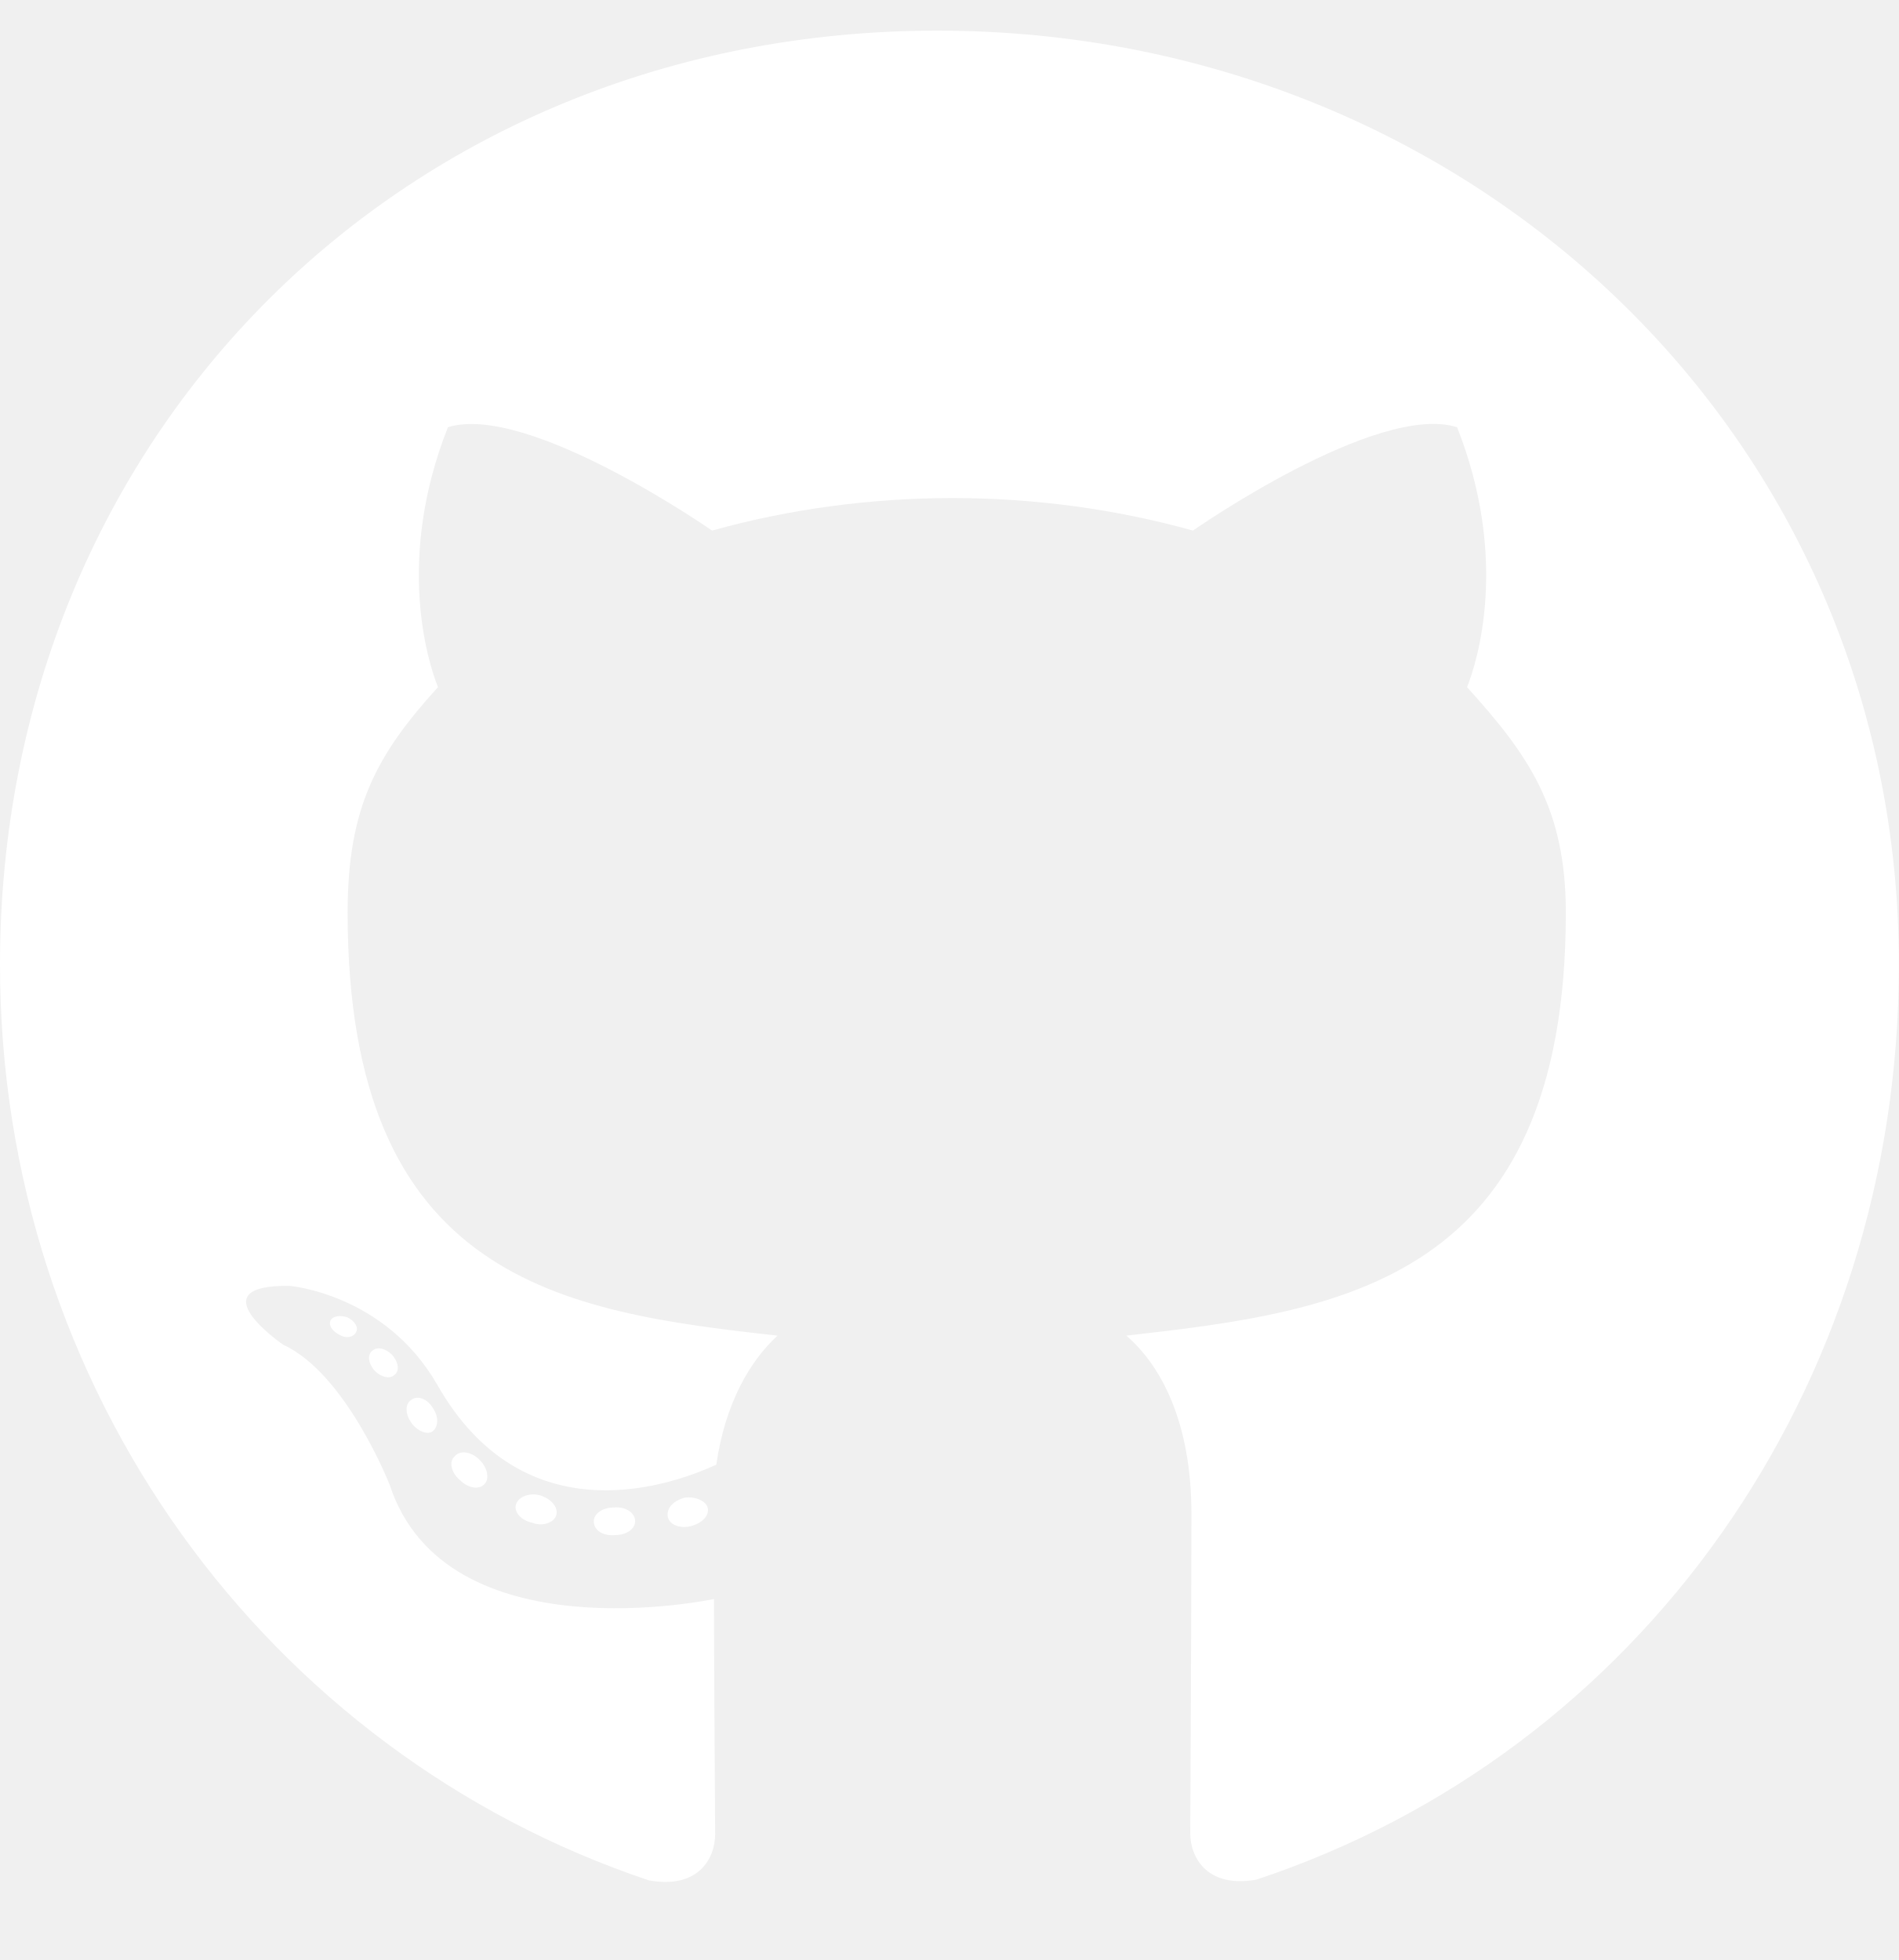
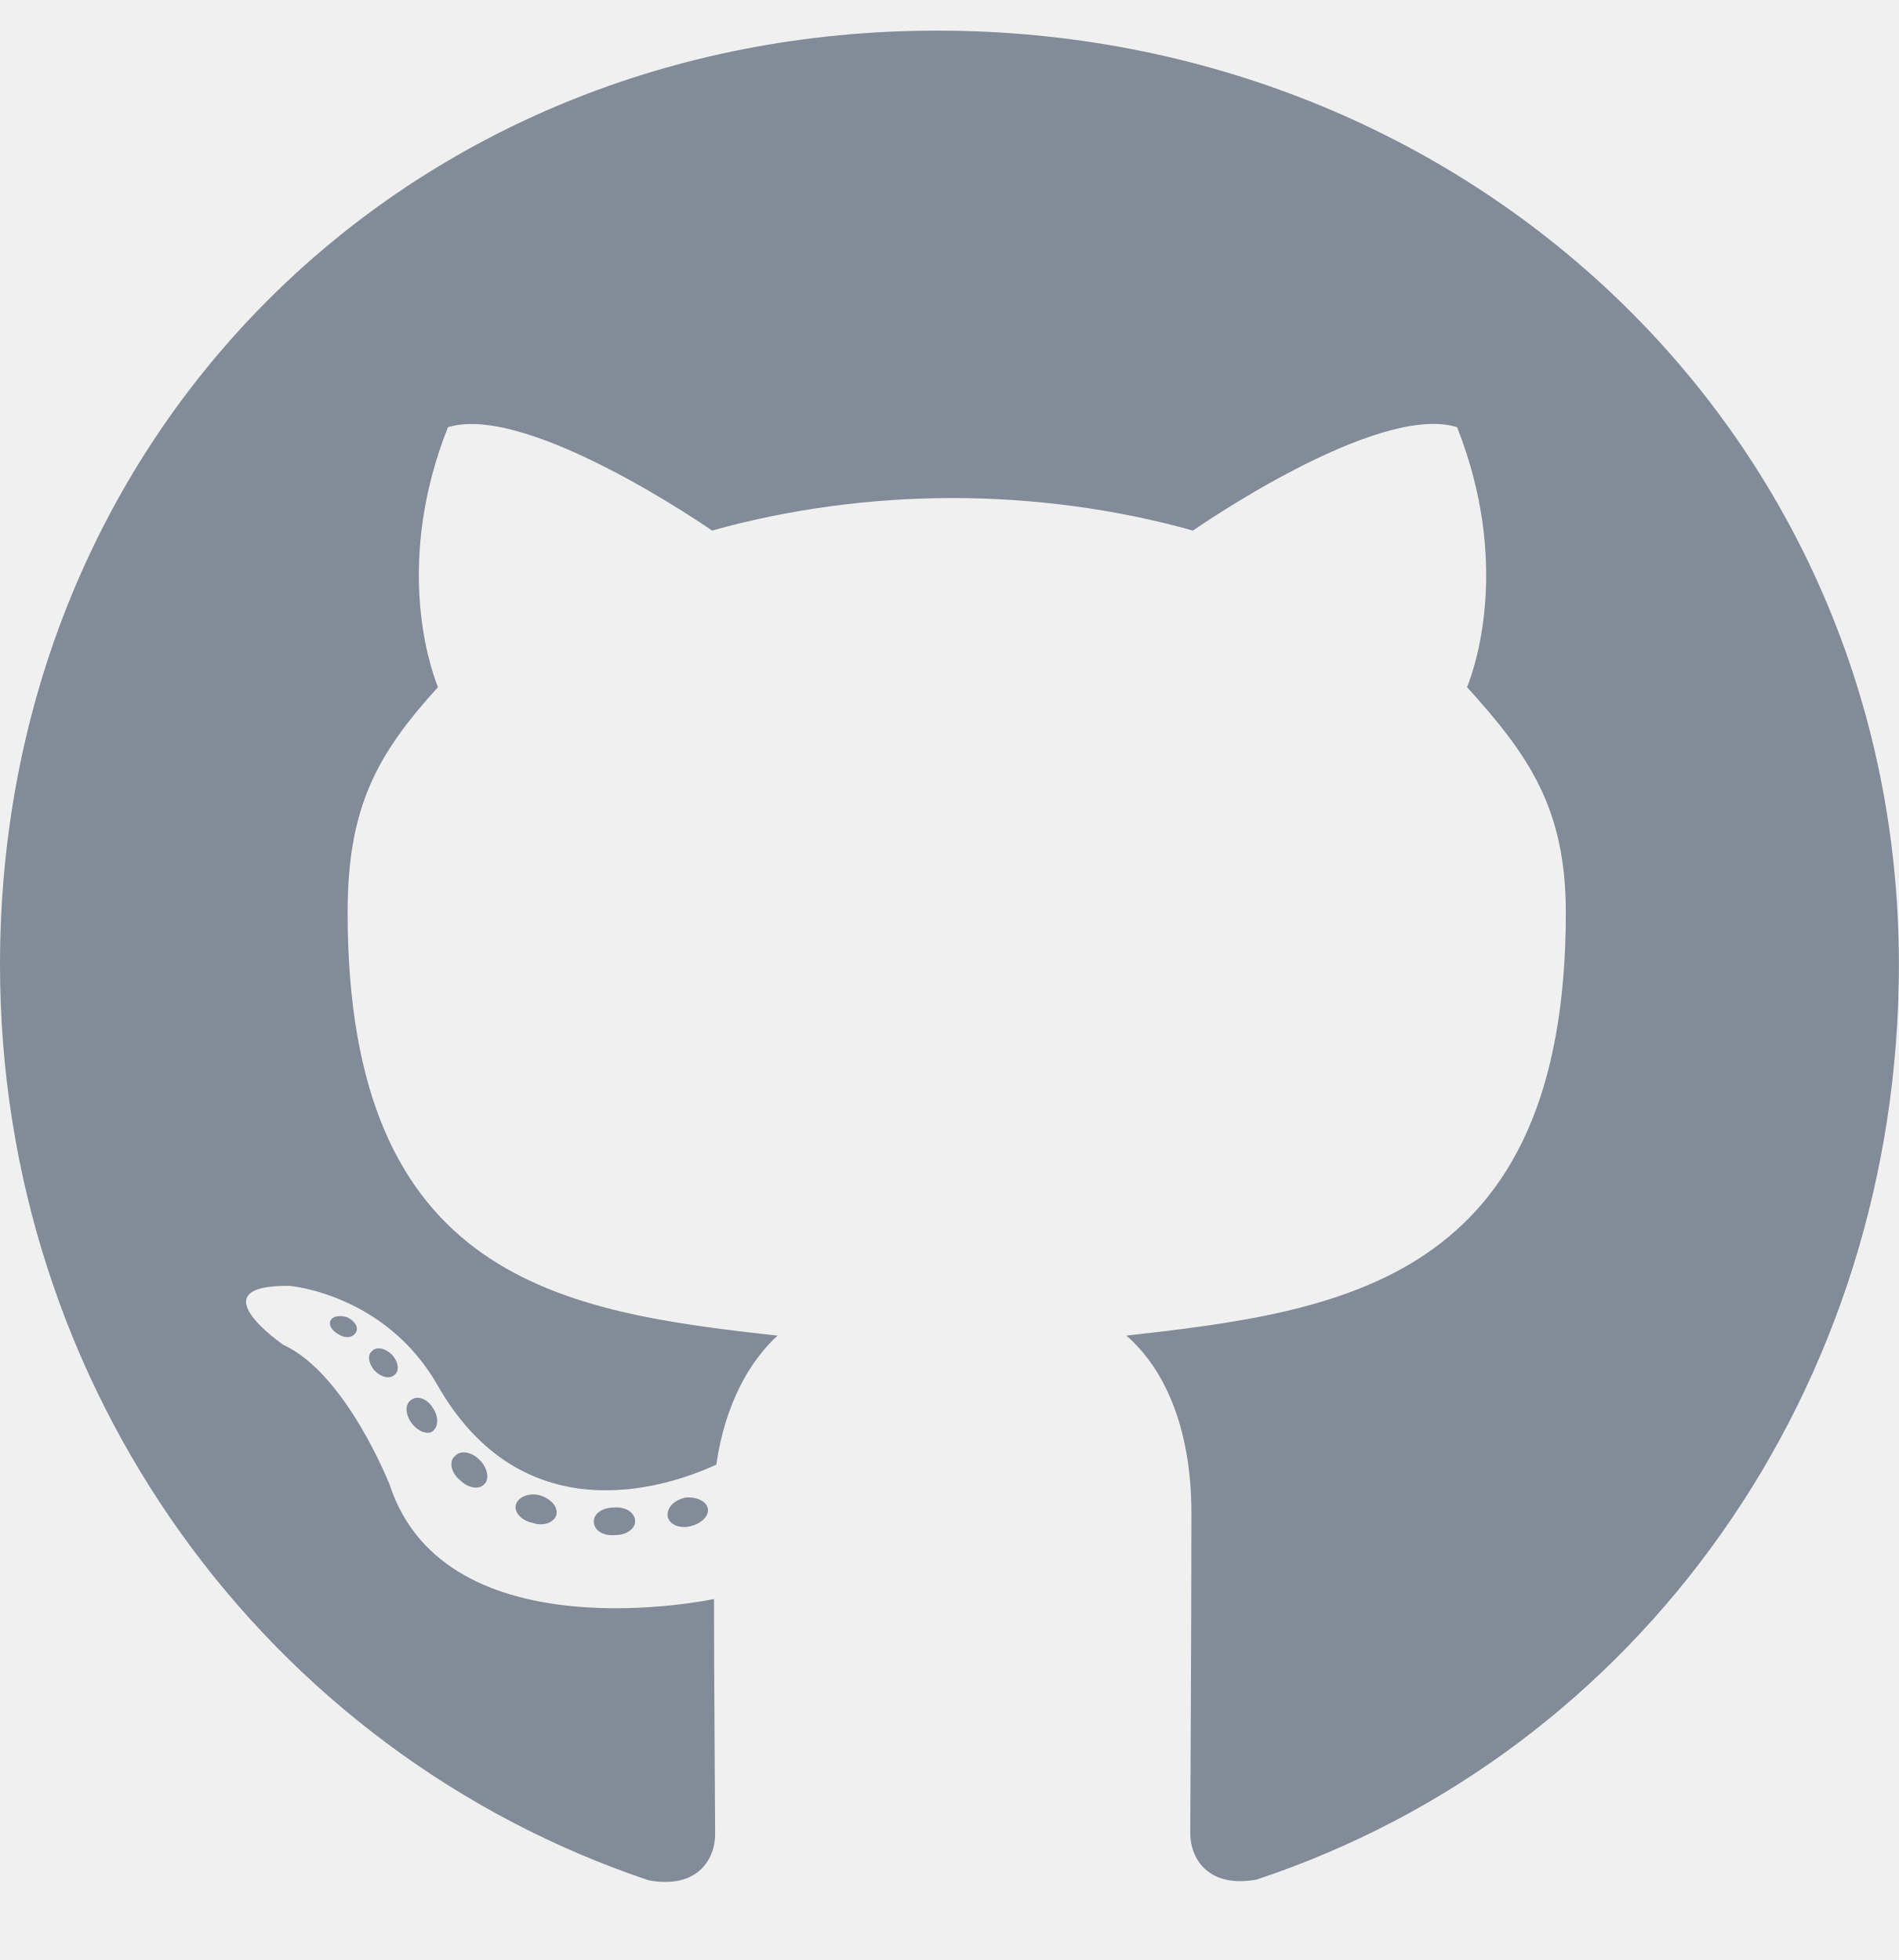
- <svg xmlns="http://www.w3.org/2000/svg" style="fill:#fff;" height="1em" viewBox="0 0 496 512">
+ <svg xmlns="http://www.w3.org/2000/svg" style="fill:#828c99;" height="1em" viewBox="0 0 496 512">
  <path d="M165.9 397.4c0 2-2.3 3.6-5.2 3.6-3.3.3-5.6-1.3-5.6-3.6 0-2 2.3-3.6 5.2-3.6 3-.3 5.6 1.3 5.6 3.6zm-31.1-4.5c-.7 2 1.3 4.3 4.3 4.9 2.6 1 5.6 0 6.2-2s-1.3-4.3-4.3-5.2c-2.6-.7-5.5.3-6.2 2.3zm44.2-1.7c-2.9.7-4.9 2.6-4.6 4.9.3 2 2.9 3.3 5.9 2.6 2.9-.7 4.9-2.6 4.6-4.6-.3-1.9-3-3.2-5.9-2.9zM244.8 8C106.1 8 0 113.3 0 252c0 110.9 69.8 205.8 169.5 239.2 12.8 2.3 17.3-5.6 17.3-12.1 0-6.2-.3-40.4-.3-61.4 0 0-70 15-84.7-29.8 0 0-11.4-29.1-27.8-36.6 0 0-22.9-15.7 1.6-15.4 0 0 24.9 2 38.6 25.8 21.9 38.6 58.6 27.5 72.9 20.9 2.3-16 8.8-27.1 16-33.7-55.9-6.2-112.3-14.3-112.3-110.5 0-27.5 7.6-41.3 23.6-58.9-2.6-6.5-11.1-33.3 2.6-67.9 20.9-6.5 69 27 69 27 20-5.6 41.5-8.5 62.8-8.5s42.8 2.9 62.8 8.5c0 0 48.1-33.6 69-27 13.7 34.7 5.2 61.4 2.6 67.9 16 17.7 25.8 31.5 25.8 58.9 0 96.5-58.9 104.2-114.8 110.5 9.2 7.9 17 22.9 17 46.4 0 33.7-.3 75.4-.3 83.6 0 6.5 4.6 14.4 17.3 12.1C428.2 457.8 496 362.9 496 252 496 113.3 383.5 8 244.8 8zM97.2 352.9c-1.3 1-1 3.3.7 5.2 1.6 1.6 3.9 2.3 5.2 1 1.3-1 1-3.3-.7-5.2-1.6-1.6-3.9-2.3-5.2-1zm-10.8-8.1c-.7 1.3.3 2.9 2.3 3.9 1.6 1 3.6.7 4.3-.7.7-1.3-.3-2.9-2.3-3.9-2-.6-3.6-.3-4.3.7zm32.4 35.6c-1.6 1.3-1 4.3 1.3 6.2 2.3 2.3 5.2 2.6 6.5 1 1.3-1.3.7-4.3-1.3-6.2-2.2-2.3-5.2-2.6-6.5-1zm-11.4-14.7c-1.6 1-1.6 3.6 0 5.9 1.6 2.3 4.3 3.3 5.6 2.3 1.6-1.3 1.6-3.9 0-6.2-1.4-2.3-4-3.3-5.6-2z" />
</svg>
